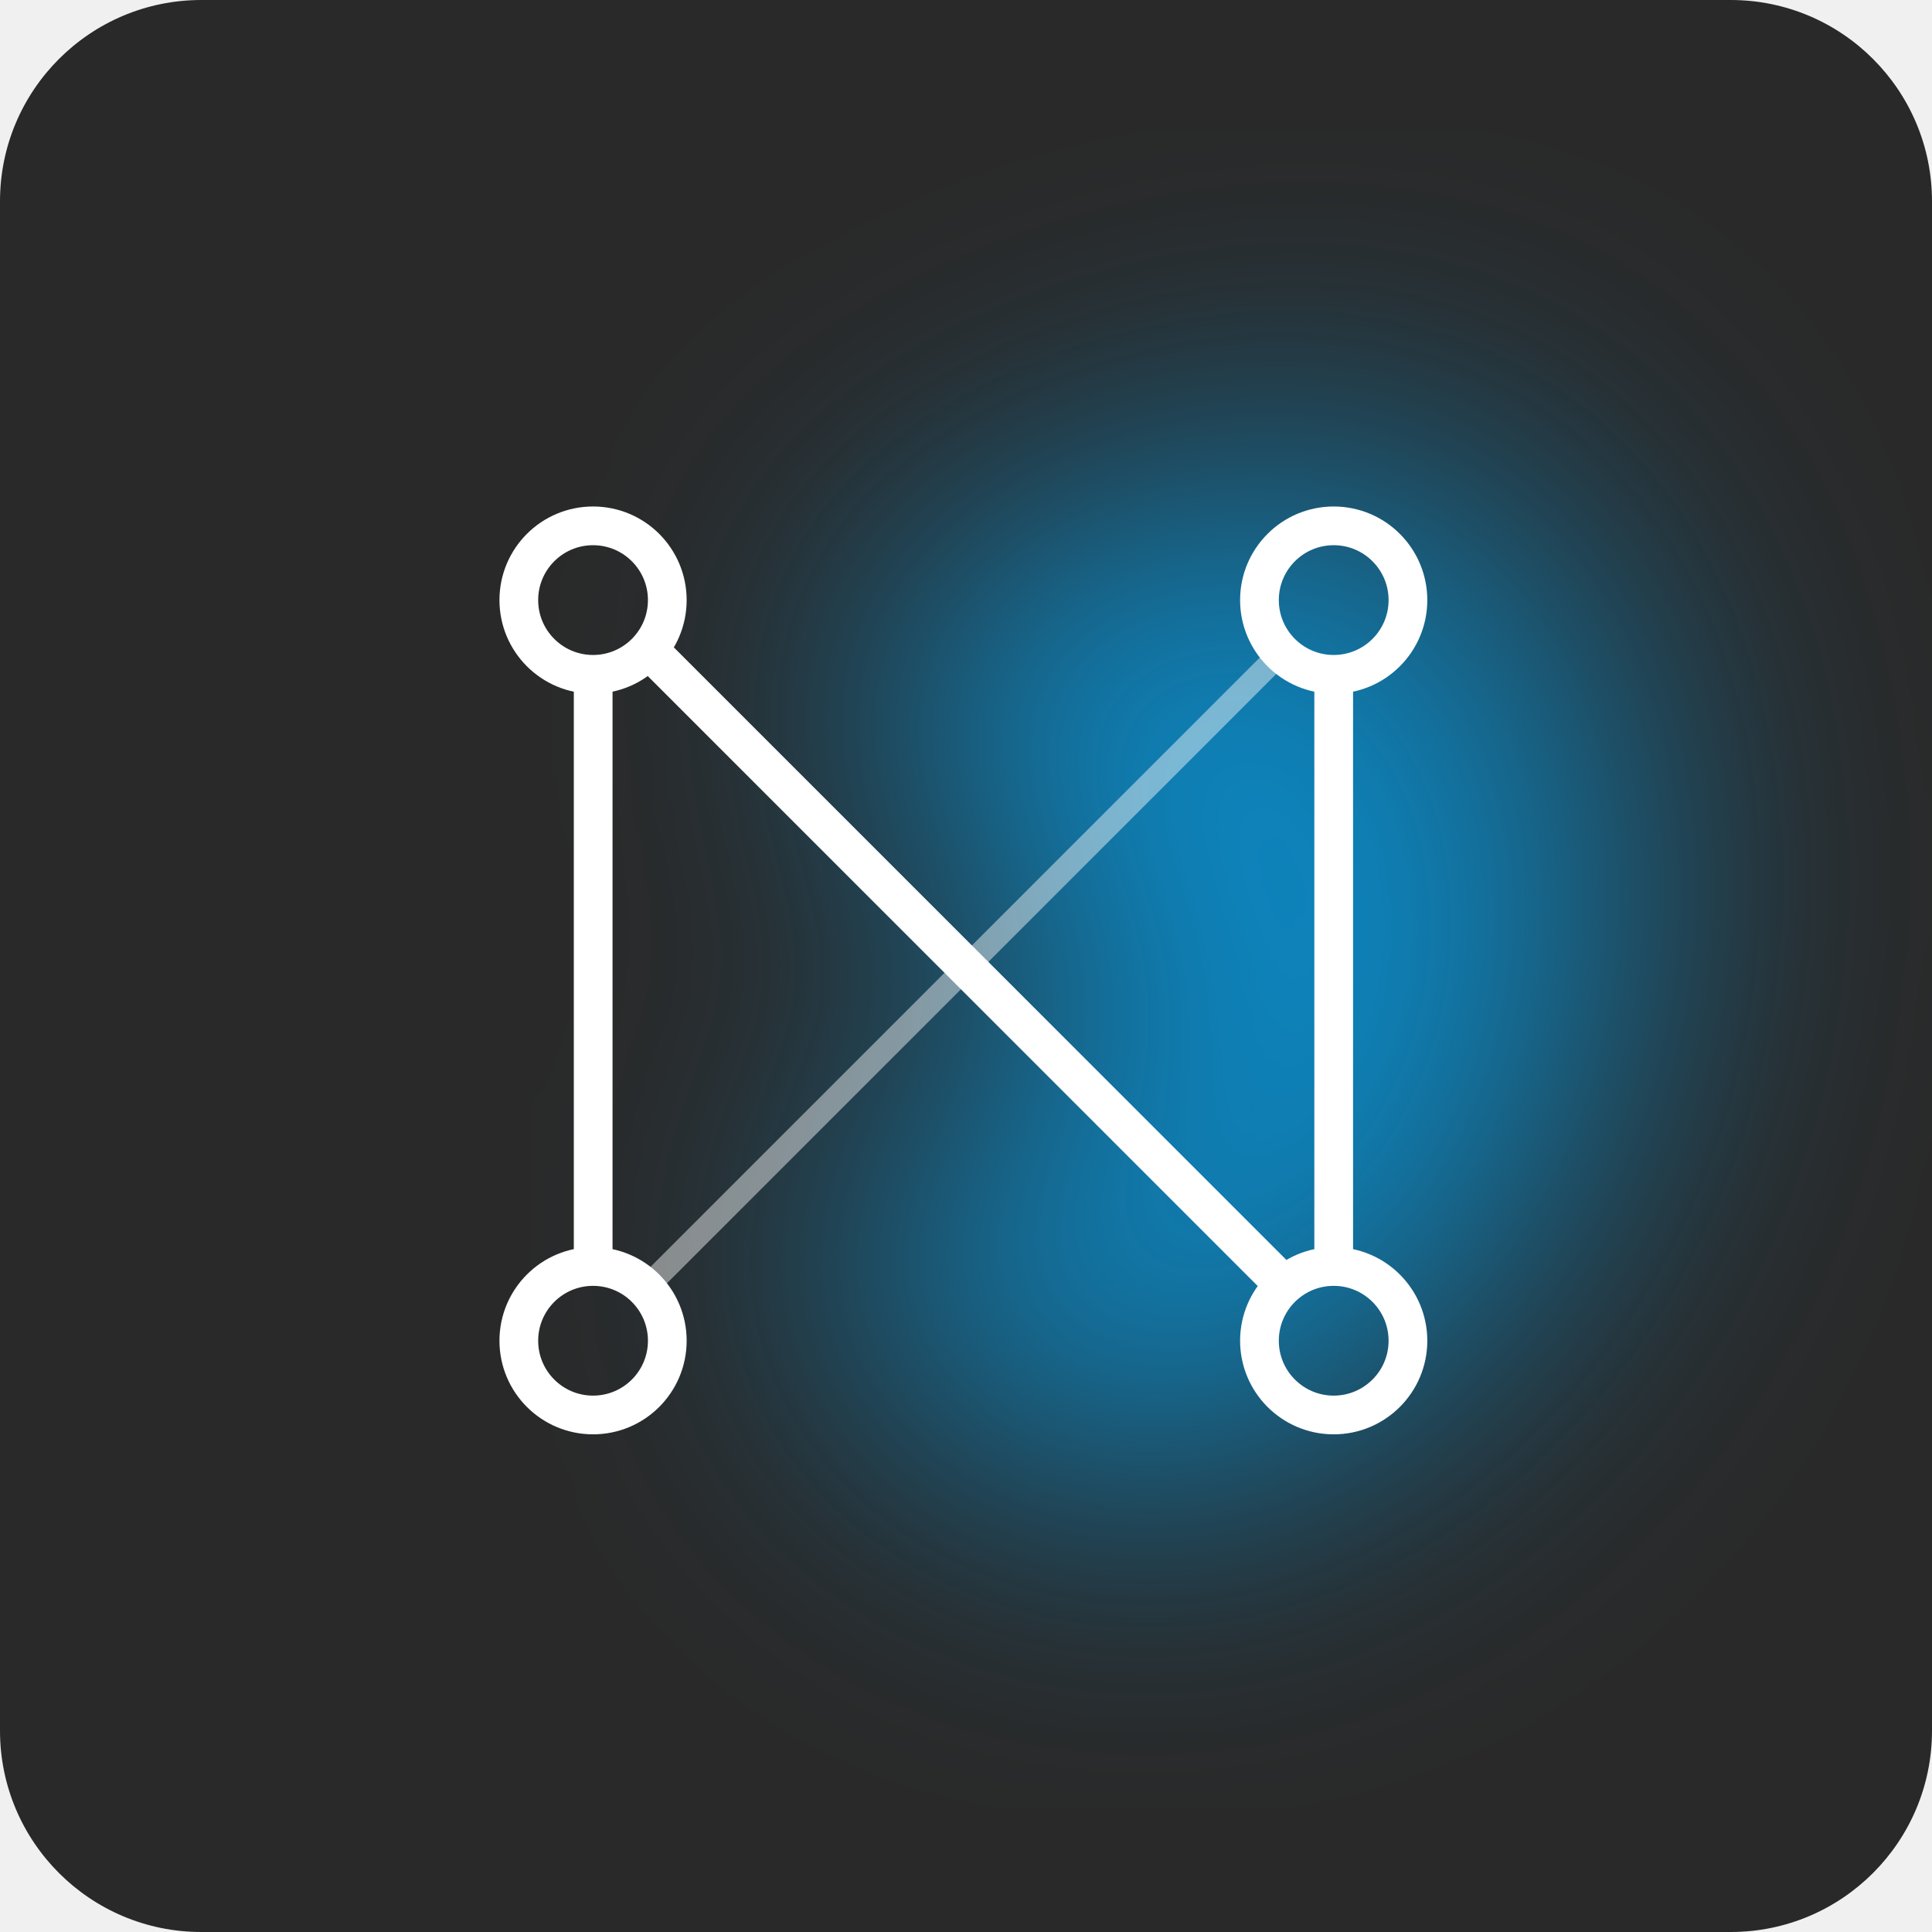
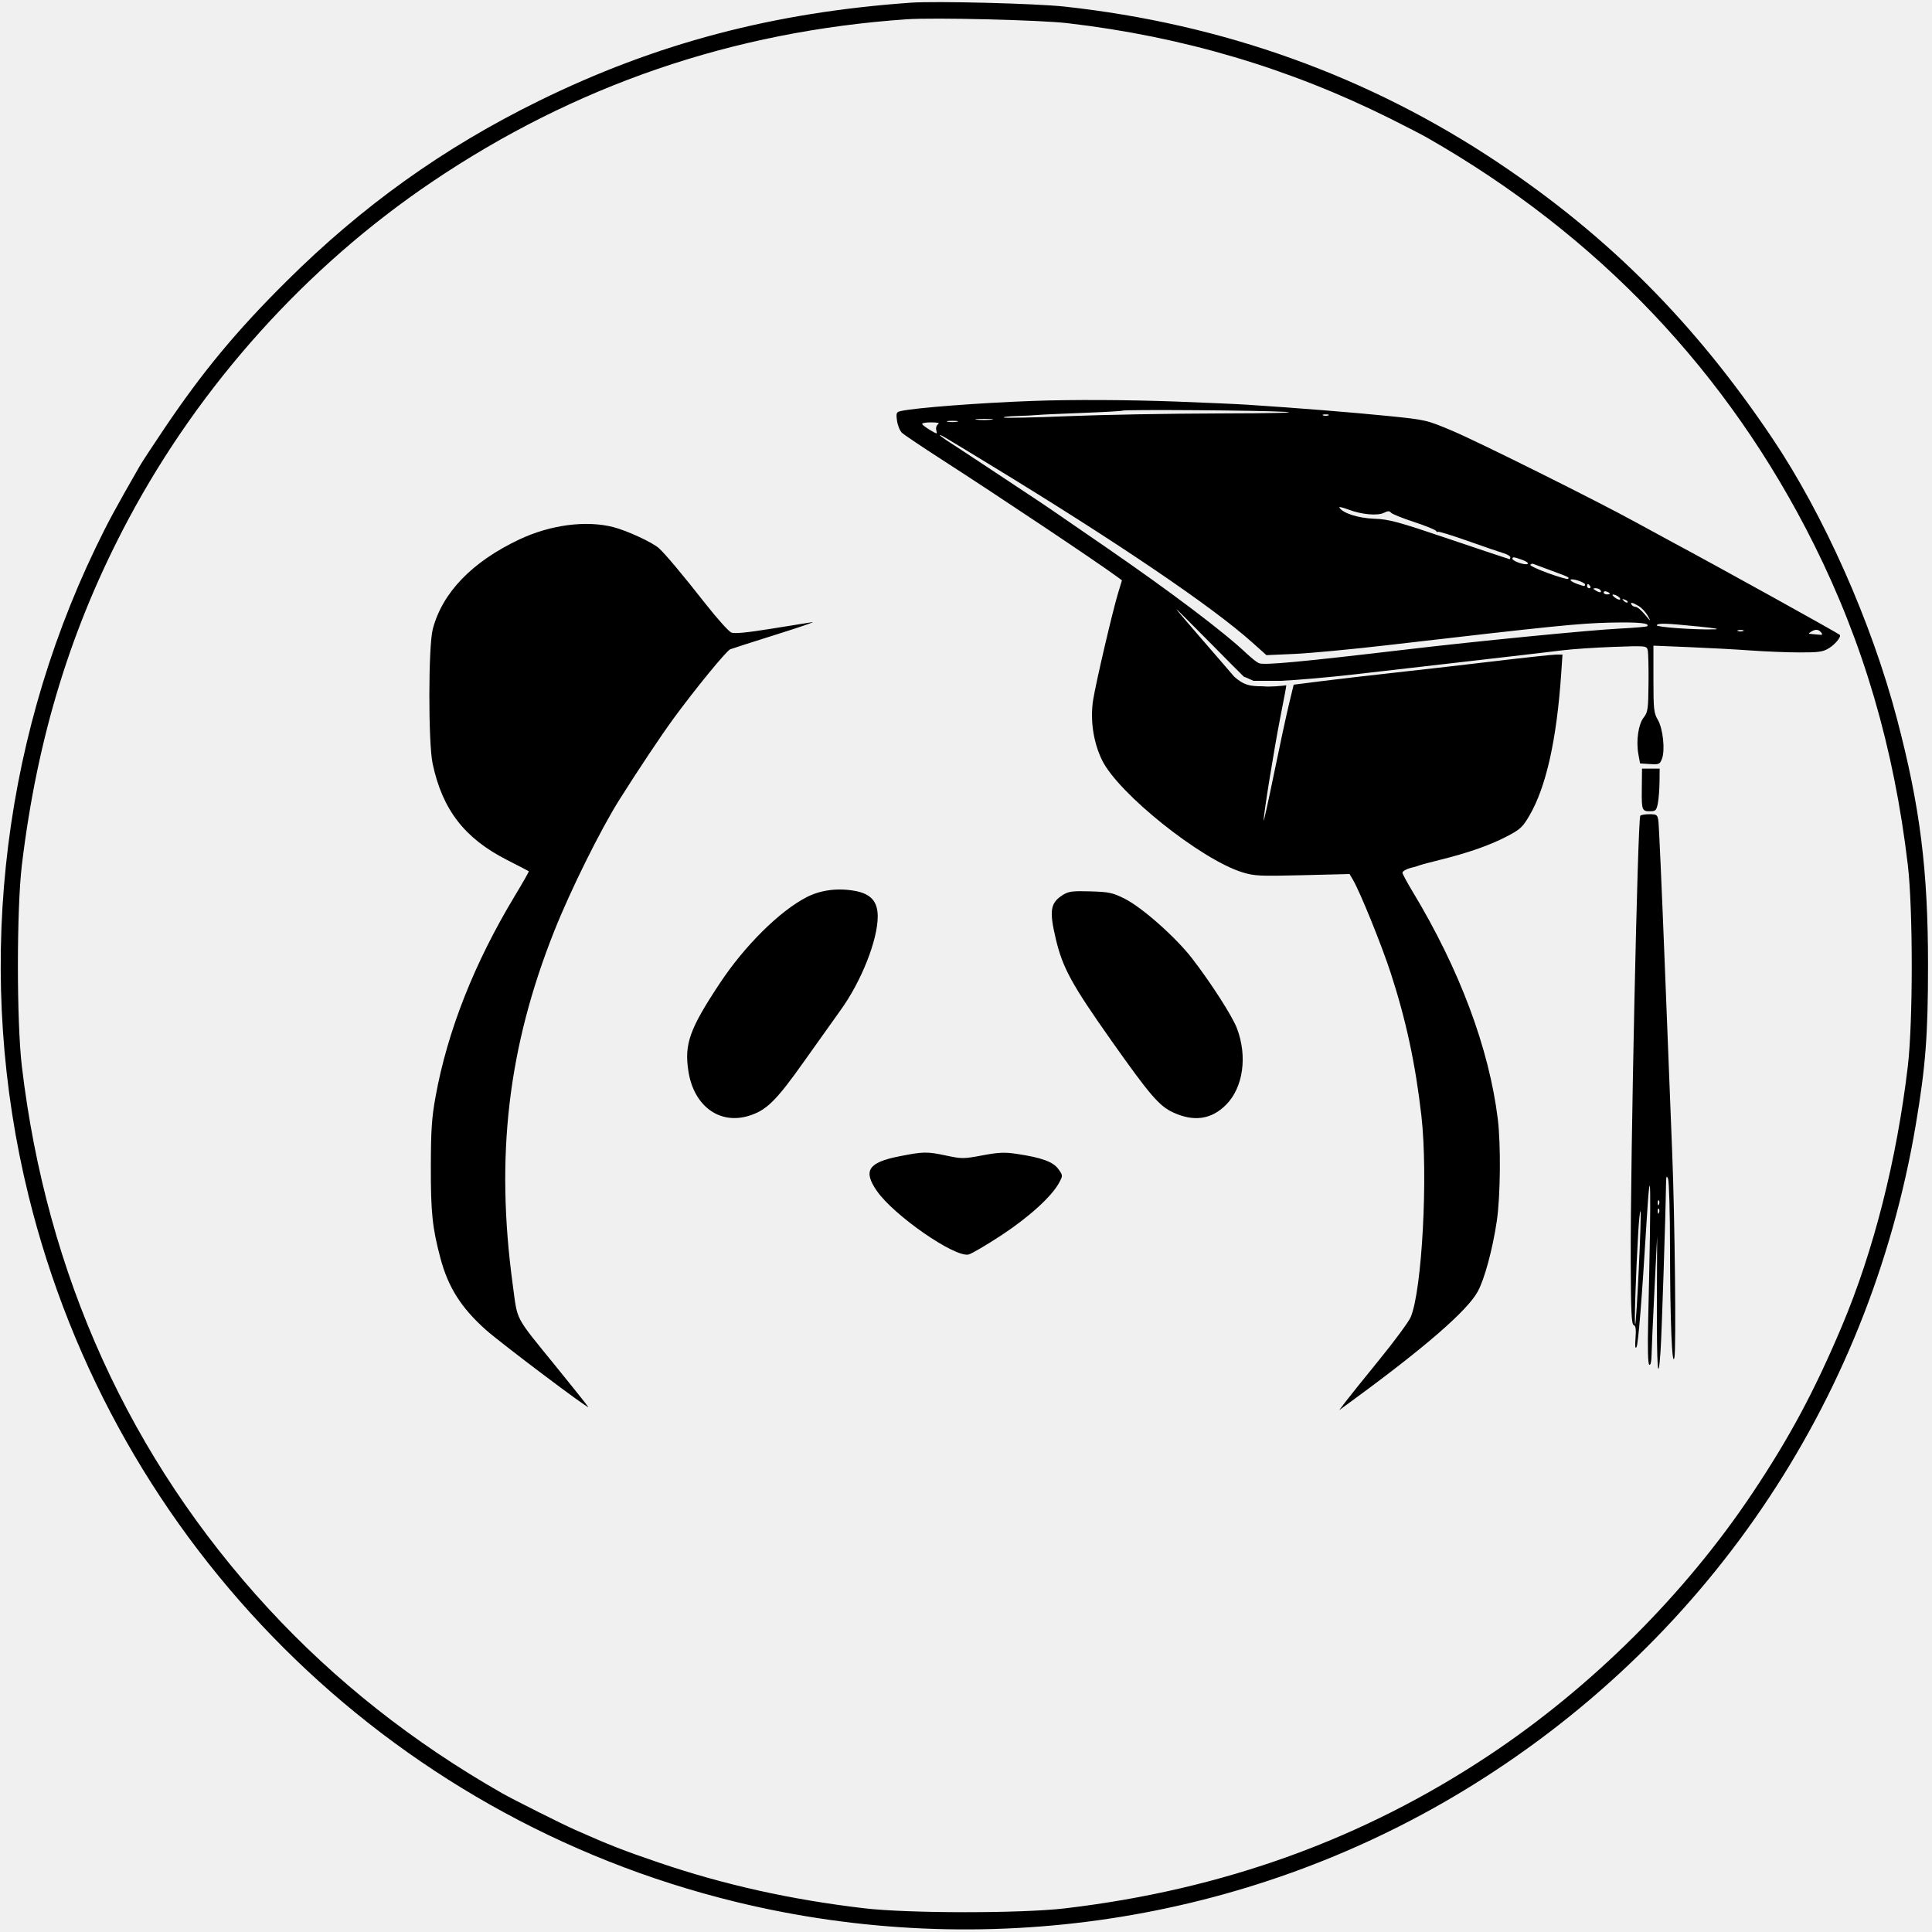
- <svg xmlns="http://www.w3.org/2000/svg" width="499" height="499" viewBox="0 0 499 499" fill="none">
-   <g clip-path="url(#clip0_169_25)">
-     <rect width="499" height="499" rx="52" fill="#292929" />
-     <g filter="url(#filter0_f_169_25)">
-       <path d="M422.402 205.531C426.782 258.085 408.738 352.156 313.616 383.688C251.352 404.328 183.301 307.205 236.362 296.975C397.176 265.968 164.367 210.033 244.245 152.978C302.054 111.685 411.366 73.096 422.402 205.531Z" fill="url(#paint0_radial_169_25)" />
-     </g>
-     <path d="M331.857 167.605L167.364 332.098" stroke="white" stroke-opacity="0.45" stroke-width="6" />
-     <path d="M167.364 167.605L331.857 332.098" stroke="white" stroke-width="10" />
-     <path d="M153.206 174.962L153.206 324.242" stroke="white" stroke-width="10" />
-     <path d="M344.47 176.539L344.47 324.242" stroke="white" stroke-width="10" />
-     <circle cx="344.47" cy="346.287" r="19.175" stroke="white" stroke-width="10" />
-     <circle cx="153.175" cy="346.287" r="19.175" stroke="white" stroke-width="10" />
-     <circle cx="344.47" cy="154.992" r="19.175" stroke="white" stroke-width="10" />
-     <circle cx="153.175" cy="154.992" r="19.175" stroke="white" stroke-width="10" />
-   </g>
-   <defs>
-     <filter id="filter0_f_169_25" x="137.29" y="34" width="365.71" height="432.558" filterUnits="userSpaceOnUse" color-interpolation-filters="sRGB">
-       <feFlood flood-opacity="0" result="BackgroundImageFix" />
-       <feBlend mode="normal" in="SourceGraphic" in2="BackgroundImageFix" result="shape" />
-       <feGaussianBlur stdDeviation="40" result="effect1_foregroundBlur_169_25" />
-     </filter>
-     <radialGradient id="paint0_radial_169_25" cx="0" cy="0" r="1" gradientUnits="userSpaceOnUse" gradientTransform="translate(213.53 238.972) rotate(13.6335) scale(332.66 228.246)">
-       <stop stop-color="#00ADFF" />
-       <stop offset="0.889" stop-color="#00ADFF" stop-opacity="0.403" />
-       <stop offset="1" stop-color="#F9FCFD" stop-opacity="0" />
-     </radialGradient>
-     <clipPath id="clip0_169_25">
-       <rect width="499" height="499" rx="52" fill="white" />
-     </clipPath>
-   </defs>
+ <svg xmlns="http://www.w3.org/2000/svg" width="474" height="474" viewBox="0 0 474 474" fill="none">
+   <path fill-rule="evenodd" clip-rule="evenodd" d="M261.139 1.612C300.153 5.86 335.934 18.742 367.636 39.953C394.76 58.102 415.825 79.276 434.763 107.431C447.477 126.332 459.162 152.618 465.414 176.387C471.083 197.935 473.035 213.454 473.024 236.898C473.017 254.058 472.435 261.618 470.017 275.967C458.478 344.436 418.114 403.717 358.586 439.621C305.417 471.689 241.238 481.41 180.485 466.597C94.93 445.736 28.089 378.991 7.006 293.365C-6.083 240.205 -0.232 183.662 23.457 134.393C26.404 128.265 28.267 124.814 34.292 114.325C34.847 113.36 37.581 109.188 40.369 105.054C49.748 91.146 57.961 81.246 70.263 69.023C88.948 50.459 108.809 36.263 132.143 24.79C160.912 10.645 189.712 3.036 223.483 0.659C229.604 0.228 254.132 0.849 261.139 1.612ZM222.466 4.729C179.775 7.672 141.026 20.953 105.896 44.685C75.157 65.449 49.128 94.375 31.553 127.302C17.517 153.596 9.155 180.715 5.366 212.226C4.072 222.985 4.067 250.654 5.357 261.571C11.405 312.752 31.896 357.832 65.847 394.646C82.21 412.391 101.383 427.536 123.238 439.982C125.973 441.54 137.814 447.477 141.048 448.912C149.499 452.662 152.879 453.986 161.54 456.937C177.586 462.405 194.038 466.069 212.034 468.181C222.909 469.458 250.634 469.462 261.394 468.188C300.138 463.601 334.41 451.207 365.456 430.556C390.549 413.865 413.364 391.145 429.917 366.366C439.068 352.666 445.144 341.331 451.867 325.414C459.687 306.9 465.351 284.584 468.071 261.571C469.349 250.753 469.349 223.044 468.071 212.226C464.673 183.468 457.193 157.908 445.062 133.597C423.944 91.276 392.042 57.723 350.183 33.806C348.92 33.084 344.887 30.996 341.221 29.165C316.282 16.711 290.117 8.965 261.903 5.685C255.114 4.896 229.171 4.267 222.466 4.729ZM288.618 98.522C295.755 98.787 303.655 99.139 306.174 99.303C318.283 100.093 331.99 101.191 340.522 102.054C349.846 102.997 349.996 103.032 356.296 105.689C362.704 108.391 391.883 122.934 401.331 128.134C404.13 129.674 408.141 131.856 410.246 132.983C421.496 139.004 450.886 155.283 451.368 155.759C451.798 156.185 450.279 158.062 448.729 159.02C447.255 159.931 446.216 160.081 441.471 160.068C438.425 160.06 433.071 159.845 429.573 159.591C426.074 159.338 419.262 158.967 414.434 158.768L405.656 158.407V166.592C405.656 174.015 405.756 174.947 406.734 176.603C408.004 178.755 408.563 184.072 407.742 186.182C407.228 187.503 407.007 187.598 404.779 187.454L402.372 187.299L401.959 185.01C401.368 181.726 401.957 177.69 403.273 176.019C404.285 174.733 404.39 173.977 404.453 167.557C404.49 163.68 404.398 160.036 404.247 159.46C403.98 158.44 403.75 158.419 395.782 158.711C391.277 158.876 385.645 159.257 383.266 159.558C380.887 159.859 370.926 161.021 361.131 162.141C351.335 163.26 338.397 164.746 332.38 165.444C326.363 166.142 318.208 166.857 314.259 167.035H307.527L305.818 166.265L305.163 166.015C303.865 164.818 288.614 149.235 288.614 149.465C288.614 149.694 300.004 162.713 302.799 166.015C305.163 168.062 306.451 168.379 309.892 168.379C311.444 168.573 314.621 168.283 315.586 168.127C315.477 168.879 315.587 167.935 315.586 168.127C315.584 168.488 314.912 171.91 314.09 176.107C312.556 183.951 309.964 200.028 310.024 201.324C310.043 201.724 311.183 196.558 312.559 189.843C313.934 183.128 315.584 175.461 316.227 172.806L317.394 167.979L324.251 167.111C328.022 166.634 336.375 165.666 342.812 164.96C349.249 164.254 360.333 162.982 367.444 162.134C374.554 161.285 381.04 160.592 381.857 160.592H383.343L383.023 165.297C381.922 181.513 379.313 193.14 375.206 200.14C373.533 202.993 372.955 203.517 369.527 205.291C365.406 207.423 360.091 209.276 353.243 210.967C350.864 211.555 348.574 212.17 348.155 212.336C347.735 212.501 347.162 212.683 346.882 212.74C345.355 213.049 344.084 213.678 344.084 214.122C344.084 214.401 345.209 216.491 346.584 218.768C358.079 237.803 365.324 257.145 367.469 274.53C368.246 280.832 368.121 293.578 367.223 299.601C366.19 306.534 364.228 313.791 362.557 316.859C360 321.556 349.616 330.576 331.617 343.734L328.564 345.967L330.083 343.957C330.919 342.852 334.668 338.181 338.415 333.578C342.161 328.974 345.619 324.281 346.099 323.149C348.895 316.558 350.396 288.369 348.729 273.78C347.266 260.987 344.957 250.237 341.189 238.679C338.962 231.844 333.708 218.88 331.949 215.875L331.108 214.438L319.557 214.723C309.039 214.981 307.719 214.917 304.8 214.011C294.6 210.845 274.379 194.682 270.381 186.501C268.225 182.086 267.414 176.526 268.21 171.615C268.916 167.27 272.966 149.941 274.313 145.507L275.264 142.378L273.926 141.396C268.8 137.635 244.959 121.706 231.116 112.792C226.219 109.639 221.793 106.661 221.283 106.175C220.772 105.689 220.228 104.353 220.074 103.207C219.821 101.325 219.911 101.097 221.003 100.848C224.52 100.048 240.381 98.833 253.506 98.36C263.032 98.016 276.696 98.079 288.618 98.522ZM275.345 100.754C275.229 100.859 270.782 101.107 265.465 101.307C260.147 101.506 255.224 101.735 254.524 101.814C253.824 101.894 251.534 102.007 249.435 102.065C247.336 102.123 245.929 102.293 246.307 102.444C246.686 102.595 253.785 102.44 262.082 102.1C270.38 101.759 287.015 101.461 299.049 101.435C312.517 101.407 318.778 101.256 315.333 101.041C309.406 100.672 275.705 100.43 275.345 100.754ZM324.62 101.918C324.97 102.059 325.542 102.059 325.892 101.918C326.242 101.777 325.956 101.661 325.256 101.661C324.556 101.661 324.27 101.777 324.62 101.918ZM239.629 102.966C240.532 103.078 242.135 103.08 243.191 102.97C244.246 102.859 243.507 102.768 241.548 102.765C239.589 102.763 238.725 102.853 239.629 102.966ZM232.516 103.466C233.145 103.587 234.176 103.587 234.806 103.466C235.435 103.345 234.92 103.245 233.661 103.245C232.401 103.245 231.886 103.345 232.516 103.466ZM226.251 104.073C226.406 104.325 227.308 104.988 228.255 105.546C229.974 106.56 229.975 106.56 229.709 105.545C229.56 104.974 229.754 104.333 230.153 104.08C230.62 103.784 230.027 103.629 228.415 103.623C227.069 103.619 226.095 103.822 226.251 104.073ZM230.607 106.787C230.607 106.907 231.809 107.776 233.279 108.718C234.749 109.66 238.24 111.952 241.039 113.81C243.838 115.669 248.418 118.703 251.216 120.552C256.858 124.281 256.656 124.143 271.317 134.246C287.487 145.389 300.106 154.921 305.818 160.308C307.021 161.443 308.395 162.526 308.871 162.713C310.202 163.239 319.039 162.415 345.356 159.311C362.402 157.3 390.063 154.588 397.26 154.223C400.898 154.038 403.983 153.78 404.115 153.65C404.898 152.88 402.065 152.599 395.042 152.753C387.511 152.919 381.17 153.561 340.267 158.302C331.591 159.308 321.391 160.267 317.601 160.432L310.709 160.734L307.169 157.568C297.317 148.755 274.192 133.083 243.075 114.129C230.693 106.588 230.607 106.537 230.607 106.787ZM328.598 124.529C329.455 125.915 333.24 127.125 337.166 127.268C340.822 127.401 342.907 127.967 355.727 132.305C363.67 134.992 370.254 137.191 370.357 137.191C370.46 137.191 370.545 136.973 370.545 136.706C370.545 136.439 369.801 136 368.891 135.73C367.981 135.46 363.974 134.086 359.986 132.675C355.998 131.265 352.731 130.273 352.727 130.471C352.722 130.67 352.551 130.58 352.345 130.272C352.14 129.964 349.681 128.965 346.882 128.052C344.084 127.139 341.565 126.12 341.285 125.788C340.893 125.323 340.496 125.327 339.554 125.804C337.986 126.6 334.056 126.245 330.821 125.016C329.44 124.491 328.439 124.273 328.598 124.529ZM150.482 129.322C153.862 130.19 160.092 133.073 161.657 134.494C163.248 135.938 167.425 140.92 173.085 148.128C175.941 151.765 178.801 154.946 179.44 155.197C180.228 155.506 183.368 155.203 189.194 154.257C193.92 153.49 198.473 152.76 199.312 152.637C200.152 152.513 196.145 153.887 190.407 155.69C184.67 157.493 179.603 159.118 179.147 159.302C178.21 159.679 170.503 169.1 165.191 176.362C162.209 180.437 156.505 188.991 151.962 196.201C147.349 203.521 139.975 218.39 135.993 228.402C124.634 256.96 121.504 283.635 125.804 315.24C127.043 324.345 126.093 322.556 136.468 335.334C140.557 340.37 144.092 344.805 144.325 345.19C144.886 346.117 122.778 329.462 119.178 326.245C113.123 320.835 109.95 315.815 108.04 308.627C106.074 301.222 105.681 297.463 105.704 286.243C105.723 277.24 105.926 274.21 106.851 269.108C109.783 252.945 116.348 236.303 126.299 219.807C128.27 216.54 129.819 213.815 129.74 213.752C129.662 213.689 127.229 212.429 124.333 210.952C113.945 205.652 108.533 198.628 106.14 187.34C105.053 182.216 105.079 158.539 106.175 154.356C108.523 145.399 115.789 137.86 127.362 132.375C134.983 128.762 143.782 127.601 150.482 129.322ZM371.053 137.079C371.053 137.671 374.172 138.736 374.789 138.355C375.083 138.174 374.534 137.741 373.57 137.393C371.423 136.617 371.053 136.571 371.053 137.079ZM375.461 138.55C375.262 138.749 377.201 139.672 379.77 140.601C382.34 141.53 384.559 142.173 384.702 142.03C385.079 141.653 384.941 141.585 380.483 139.95C378.252 139.132 376.291 138.401 376.126 138.325C375.96 138.249 375.661 138.35 375.461 138.55ZM385.302 142.276C385.302 142.502 386.023 142.938 386.904 143.245C388.826 143.915 388.864 143.918 388.864 143.381C388.864 143.148 388.062 142.711 387.083 142.411C386.103 142.111 385.302 142.05 385.302 142.276ZM389.372 143.804C389.372 144.084 389.615 144.313 389.911 144.313C390.208 144.313 390.309 144.084 390.136 143.804C389.963 143.524 389.721 143.295 389.597 143.295C389.473 143.295 389.372 143.524 389.372 143.804ZM391.408 144.821C392.404 145.466 393.078 145.466 392.68 144.821C392.507 144.542 391.978 144.316 391.505 144.32C390.764 144.328 390.75 144.397 391.408 144.821ZM393.443 145.346C393.443 145.617 393.787 145.839 394.207 145.839C394.627 145.839 394.97 145.749 394.97 145.639C394.97 145.529 394.627 145.307 394.207 145.146C393.787 144.985 393.443 145.075 393.443 145.346ZM396.205 146.613C396.744 147.021 397.31 147.23 397.462 147.078C397.782 146.759 396.489 145.851 395.733 145.863C395.453 145.867 395.666 146.205 396.205 146.613ZM398.396 147.428C398.742 147.776 399.152 147.932 399.309 147.776C399.465 147.619 399.183 147.335 398.681 147.143C397.956 146.868 397.897 146.926 398.396 147.428ZM400.313 148.382C400.486 148.662 400.935 148.891 401.311 148.891C401.687 148.891 402.708 149.75 403.578 150.799C405.069 152.595 405.11 152.612 404.28 151.097C403.795 150.212 402.783 149.125 402.031 148.681C400.464 147.755 399.86 147.65 400.313 148.382ZM406.467 153.393C406.187 153.845 415.584 154.532 420.413 154.414C422.259 154.368 420.961 154.122 416.597 153.691C408.481 152.889 406.809 152.839 406.467 153.393ZM426.392 154.824C426.742 154.965 427.315 154.965 427.664 154.824C428.014 154.683 427.728 154.567 427.028 154.567C426.329 154.567 426.043 154.683 426.392 154.824ZM444.33 154.996C443.651 155.434 443.651 155.494 444.33 155.539C444.749 155.566 445.604 155.646 446.229 155.716C447.123 155.815 447.245 155.698 446.803 155.165C446.141 154.367 445.383 154.315 444.33 154.996ZM407.153 191.75C407.137 193.499 406.961 195.845 406.761 196.964C406.455 198.679 406.2 199.005 405.137 199.033C402.822 199.096 402.747 198.925 402.802 193.631L402.854 188.571H405.019H407.183L407.153 191.75ZM406.873 201.416C407.008 202.325 407.713 218.178 408.439 236.644C409.166 255.11 409.983 275.828 410.255 282.682C410.909 299.158 411.256 330.798 410.807 333.045C410.229 335.943 409.743 323.902 409.725 306.231C409.717 297.499 409.499 289.83 409.242 289.189C408.869 288.26 408.766 288.592 408.737 290.822C408.636 298.397 407.69 327.259 407.406 331.426C406.801 340.295 406.447 335.57 406.505 319.408L406.563 303.285L405.903 316.512C405.54 323.786 405.221 330.954 405.195 332.439C405.165 334.119 404.953 335.02 404.633 334.822C404.3 334.616 404.205 330.791 404.365 323.982C405.165 289.865 405.023 282.284 403.925 300.487C402.84 318.491 401.926 329.837 401.507 330.501C401.186 331.011 401.104 330.282 401.26 328.306C401.431 326.142 401.312 325.277 400.817 325.088C400.276 324.88 400.129 321.74 400.085 309.478C399.996 284.807 401.788 201.184 402.428 200.144C402.557 199.934 403.555 199.762 404.646 199.762C406.492 199.762 406.644 199.875 406.873 201.416ZM209.802 218.582C213.668 219.296 215.342 221.185 215.342 224.835C215.342 230.636 211.31 240.81 206.226 247.836C204.809 249.794 200.776 255.456 197.265 260.417C190.364 270.167 187.993 272.485 183.588 273.795C176.421 275.924 170.203 271.277 168.892 262.812C167.859 256.138 169.179 252.445 176.611 241.222C182.696 232.034 191.257 223.543 197.889 220.12C201.328 218.345 205.559 217.799 209.802 218.582ZM275.911 220.479C280.162 222.595 288.476 229.959 292.487 235.16C297.149 241.207 302.327 249.28 303.472 252.287C306.094 259.176 305.005 266.828 300.801 271.049C297.204 274.662 292.915 275.282 287.814 272.927C284.403 271.352 282.109 268.683 272.641 255.271C262.965 241.565 260.721 237.466 259.05 230.438C257.374 223.388 257.676 221.498 260.79 219.552C262.181 218.683 263.137 218.56 267.514 218.689C272.078 218.823 272.964 219.012 275.911 220.479ZM232.233 283.528C235.946 284.326 236.448 284.323 241.008 283.464C245.049 282.704 246.453 282.646 249.548 283.111C255.6 284.02 258.399 285.048 259.667 286.829C260.788 288.402 260.789 288.414 259.821 290.214C258.026 293.552 252.392 298.665 245.619 303.104C241.981 305.489 238.393 307.592 237.646 307.778C234.308 308.61 219.252 298.172 215.105 292.152C211.722 287.242 213.014 285.218 220.483 283.724C226.54 282.513 227.437 282.498 232.233 283.528ZM406.714 295.188C406.738 295.781 406.859 295.901 407.021 295.496C407.168 295.129 407.15 294.69 406.981 294.521C406.812 294.352 406.692 294.652 406.714 295.188ZM406.714 297.223C406.738 297.816 406.859 297.936 407.021 297.531C407.168 297.163 407.15 296.724 406.981 296.556C406.812 296.387 406.692 296.687 406.714 297.223ZM401.924 302.383C401.339 312.489 400.928 324.906 401.178 324.906C401.506 324.906 402.798 297.46 402.484 297.147C402.35 297.013 402.098 299.369 401.924 302.383Z" fill="black" />
</svg>
